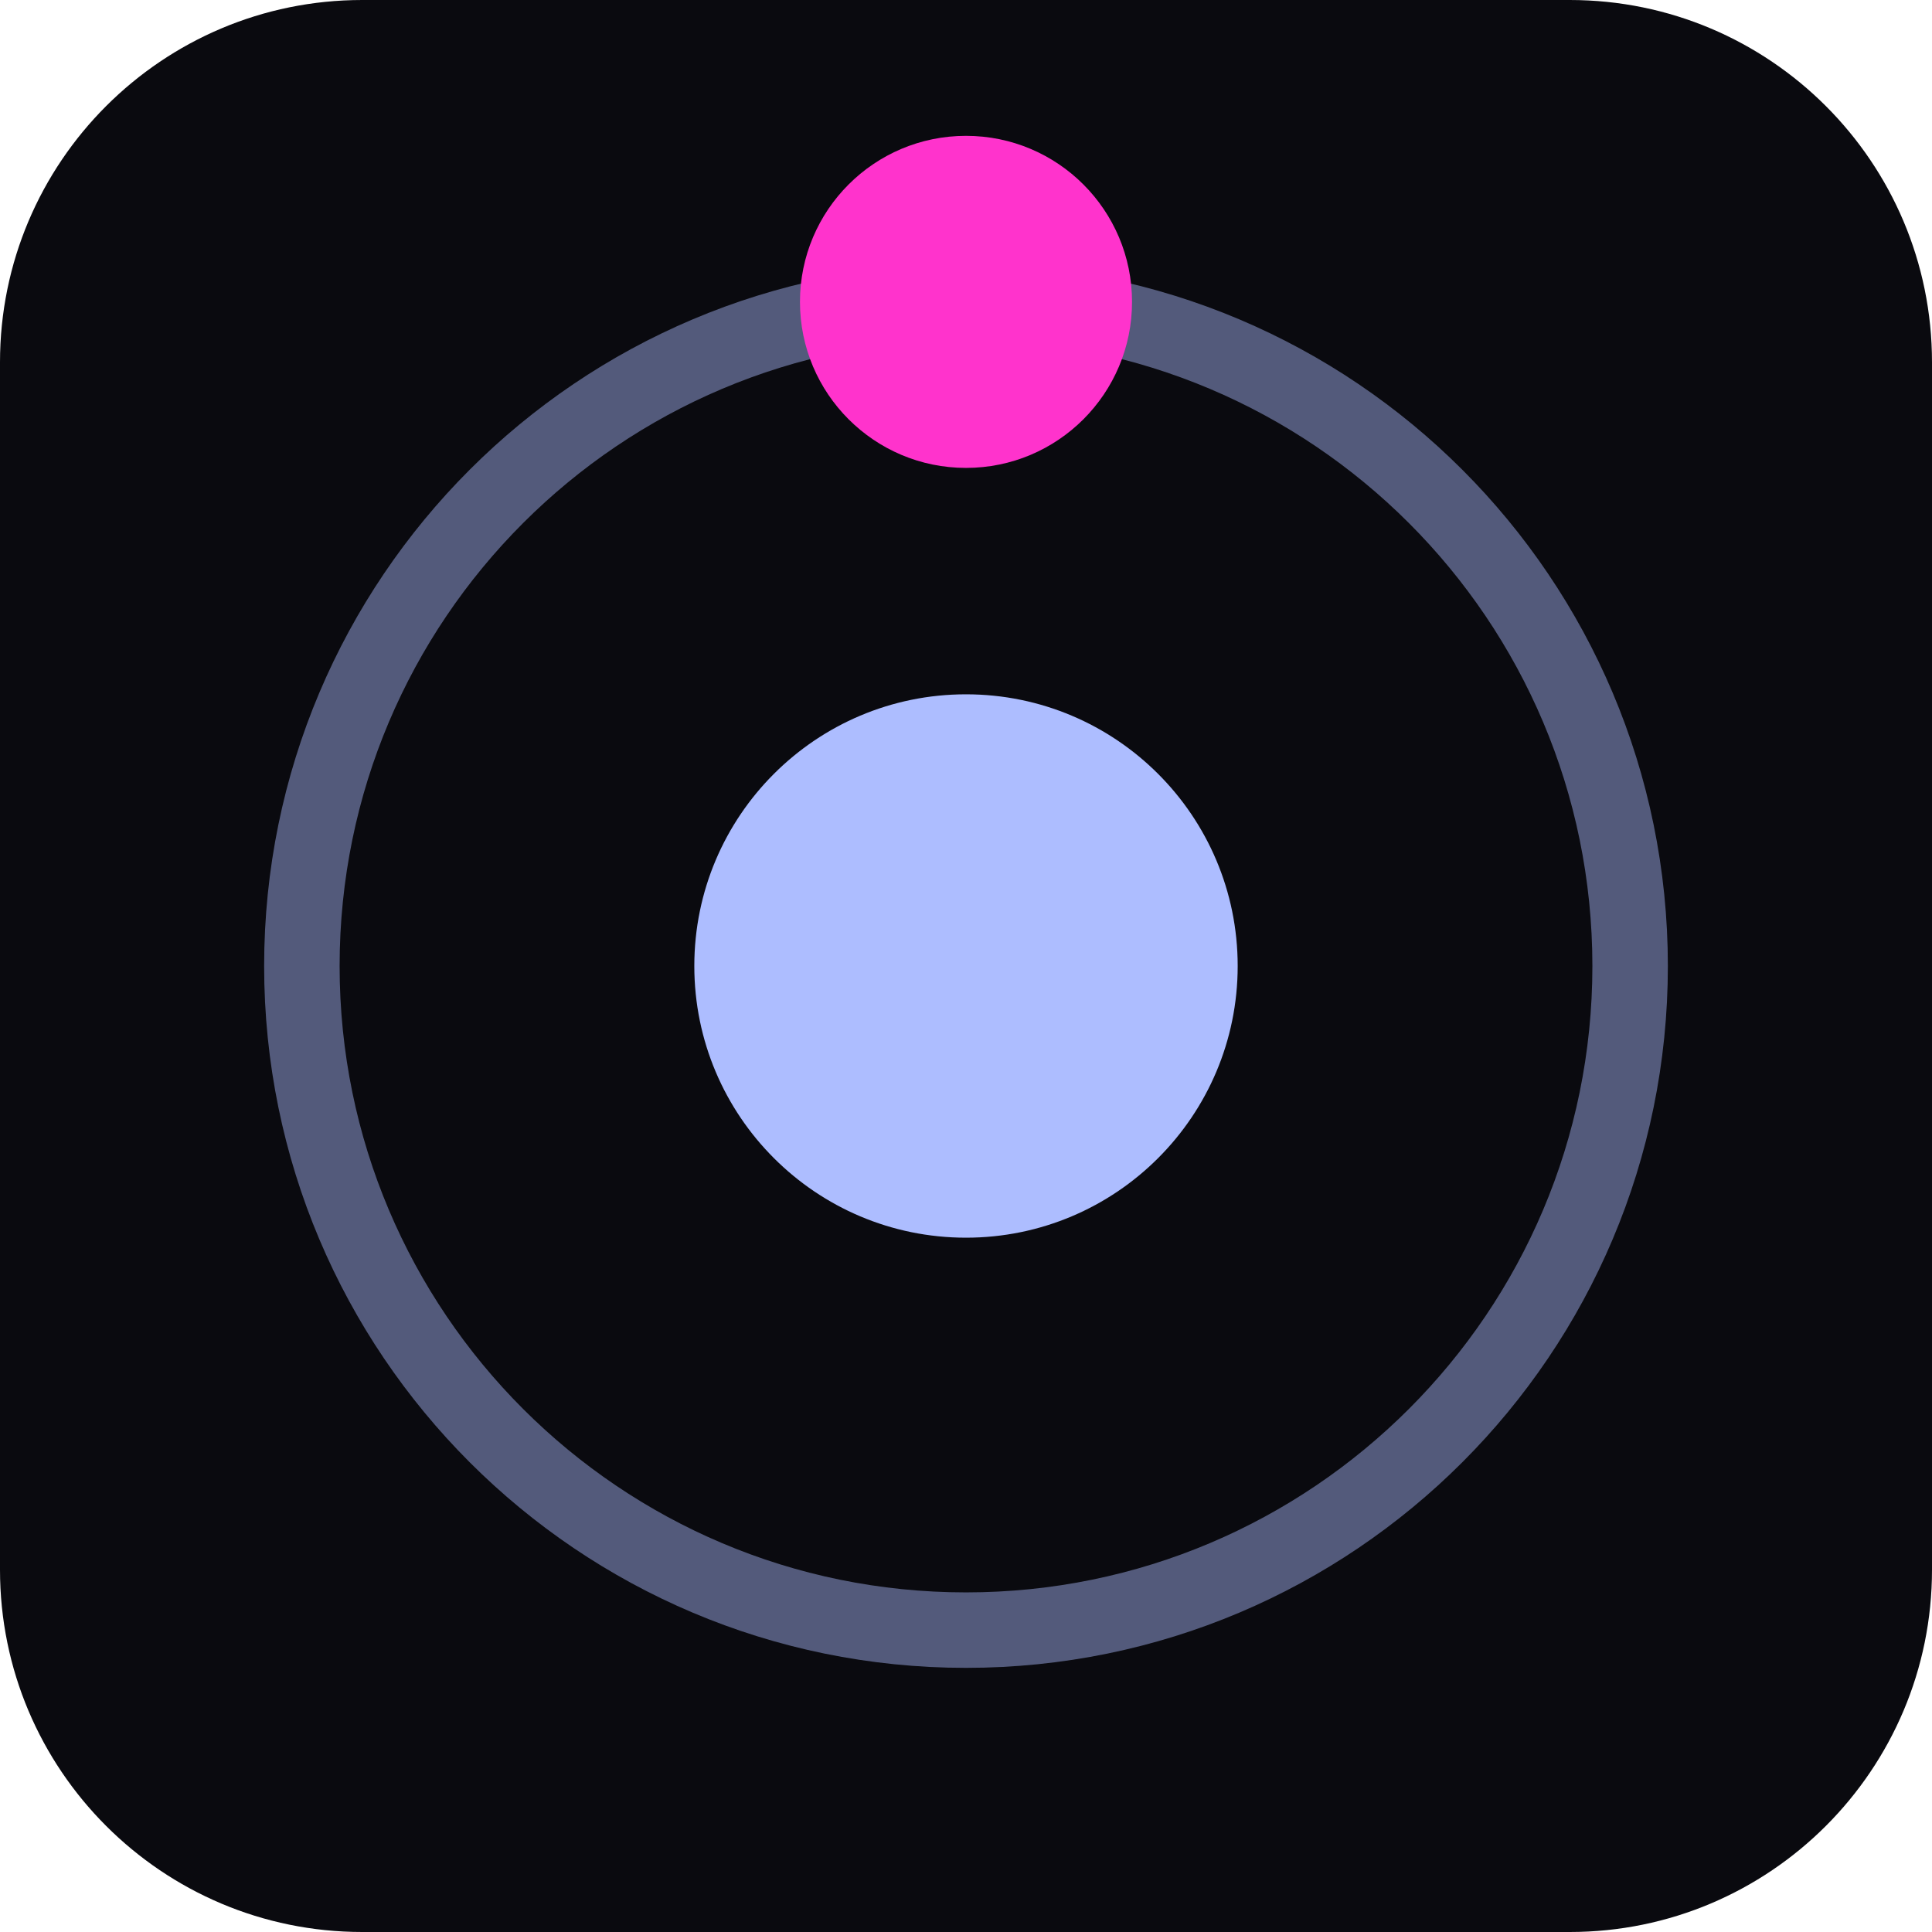
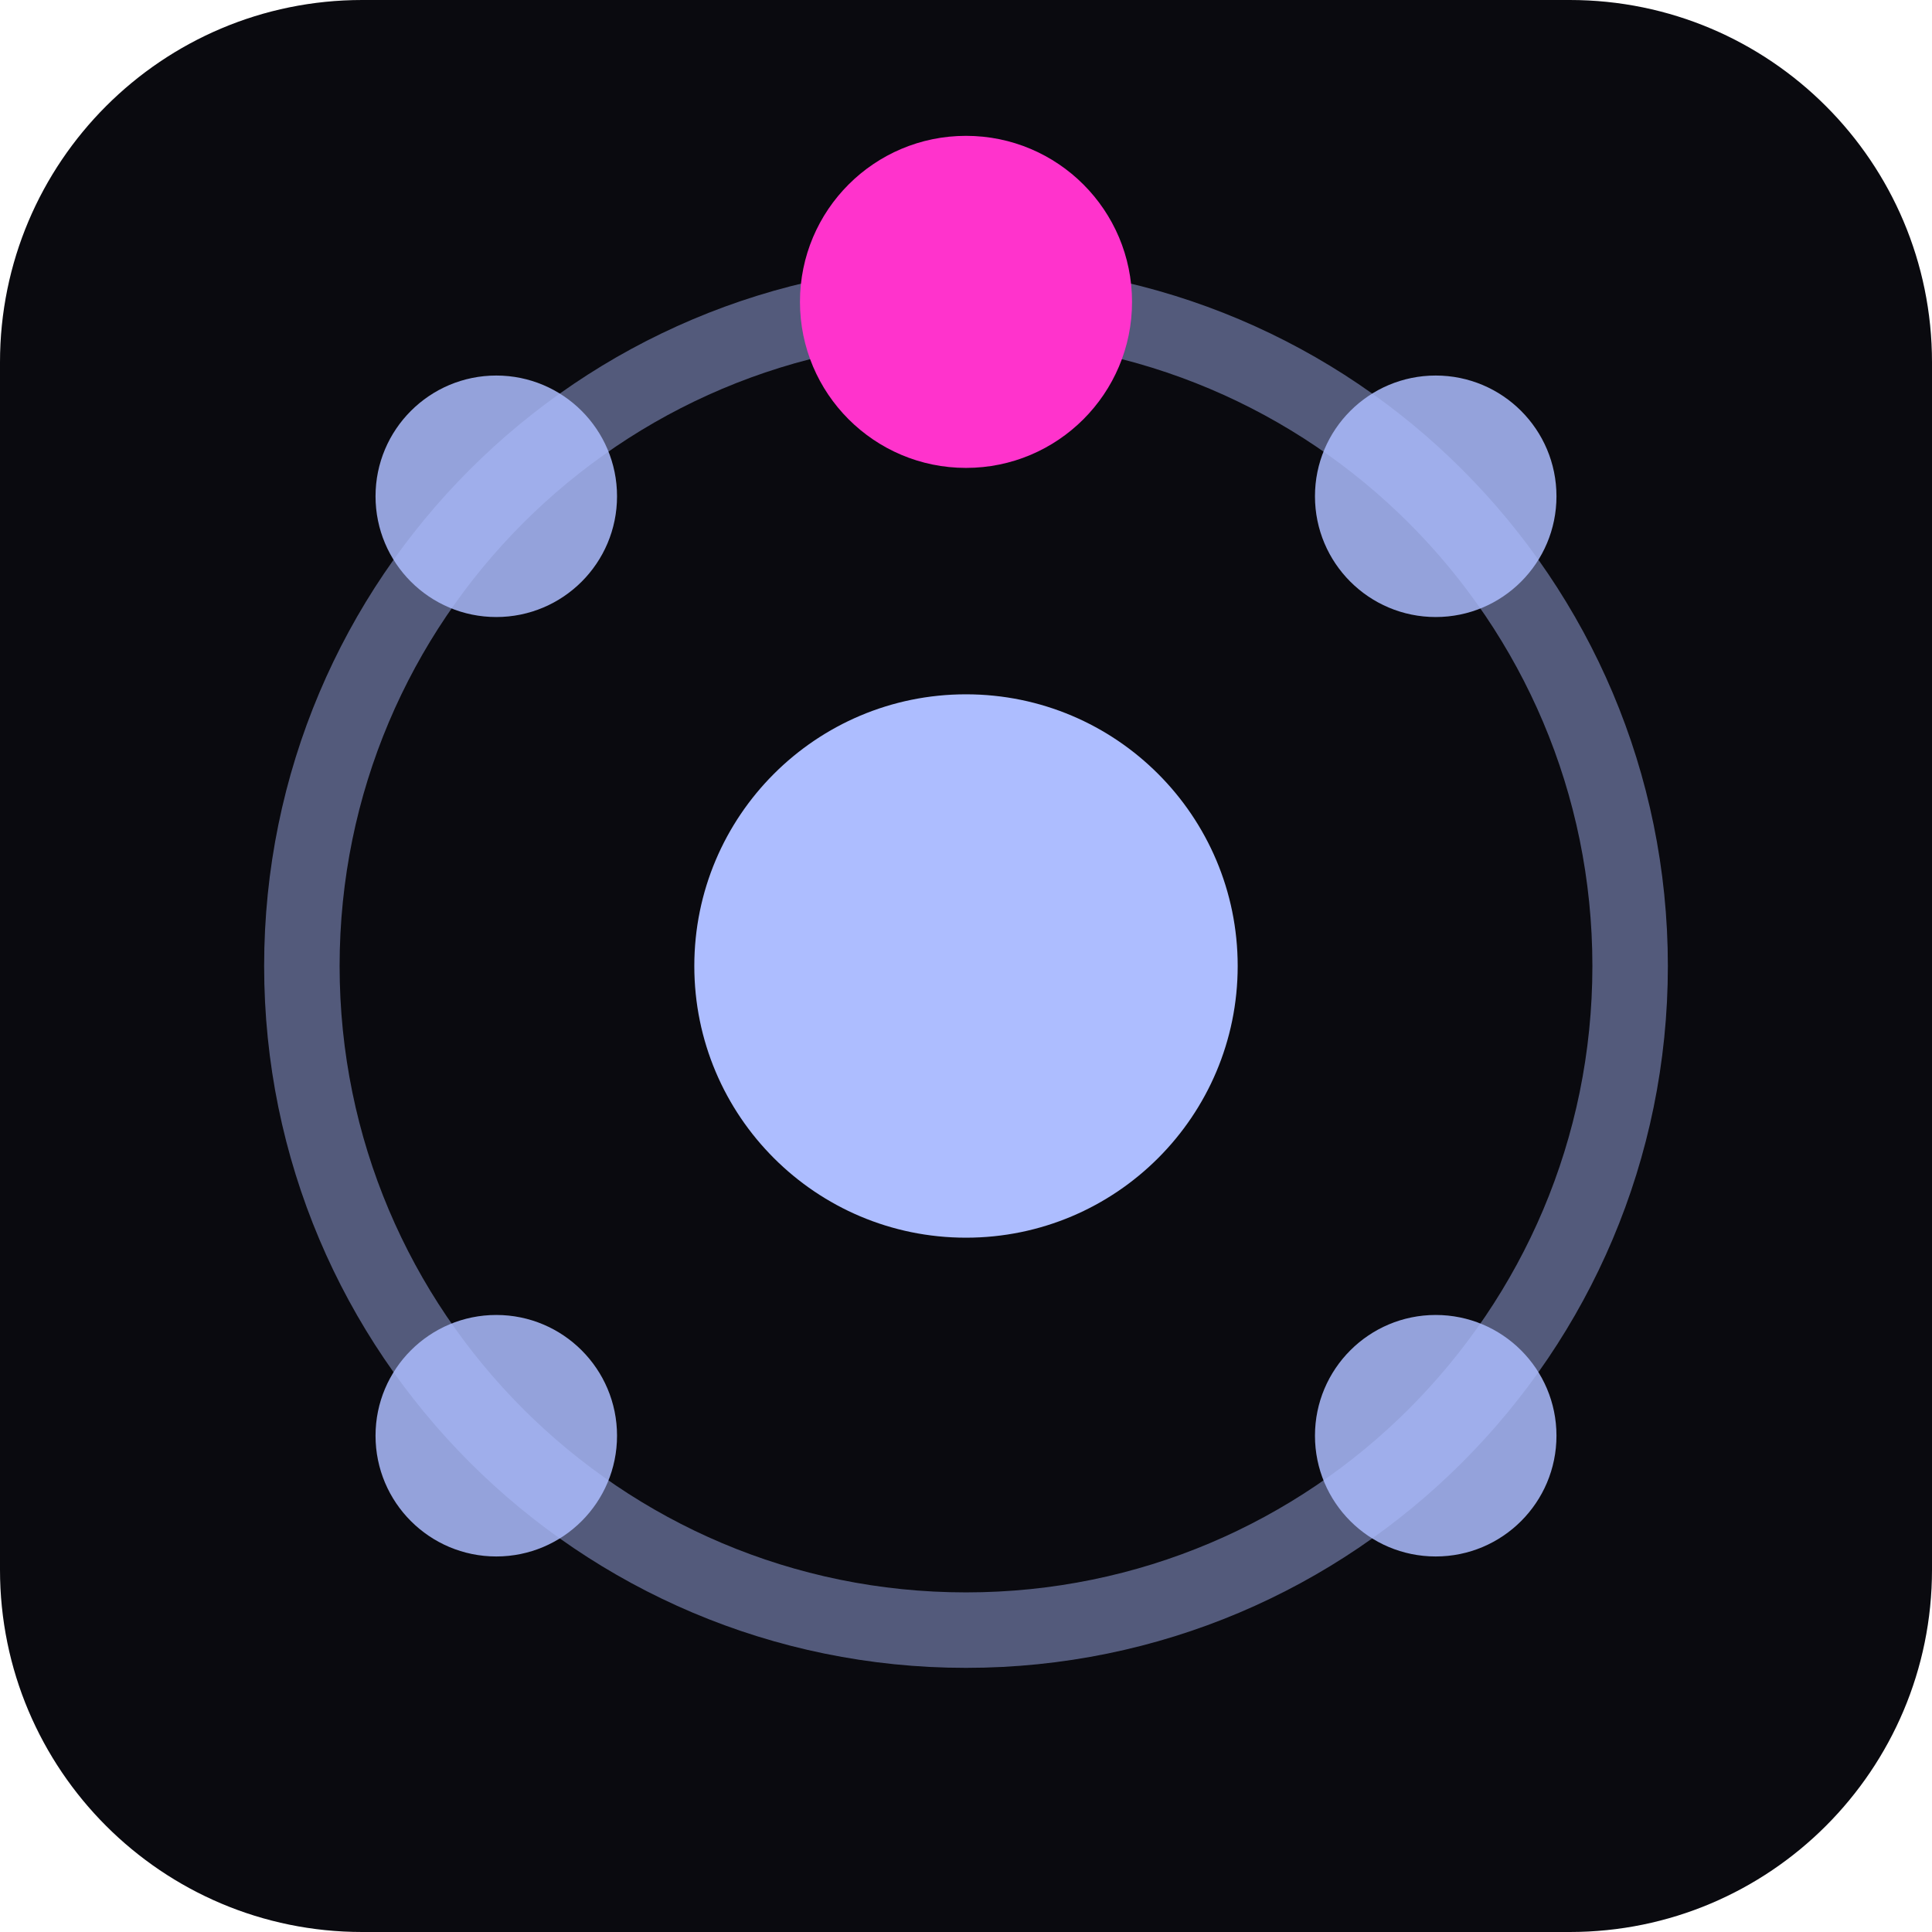
<svg xmlns="http://www.w3.org/2000/svg" viewBox="0 0 32 32" role="img" aria-label="REFLECTORBIT">
  <rect width="32" height="32" rx="6" fill="#0A0A0F" />
  <circle cx="16" cy="16" r="11" fill="none" stroke="#ADBDFF" stroke-width="1.25" opacity="0.45" />
+   <circle cx="23.78" cy="23.78" r="2" fill="#ADBDFF" opacity="0.85" />
+   <circle cx="8.22" cy="23.78" r="2" fill="#ADBDFF" opacity="0.85" />
+   <circle cx="8.22" cy="8.22" r="2" fill="#ADBDFF" opacity="0.85" />
+   <circle cx="23.78" cy="8.22" r="2" fill="#ADBDFF" opacity="0.85" />
  <circle cx="16" cy="16" r="4.5" fill="#ADBDFF" />
  <circle cx="16" cy="5" r="2.75" fill="#FF33CC" />
</svg>
